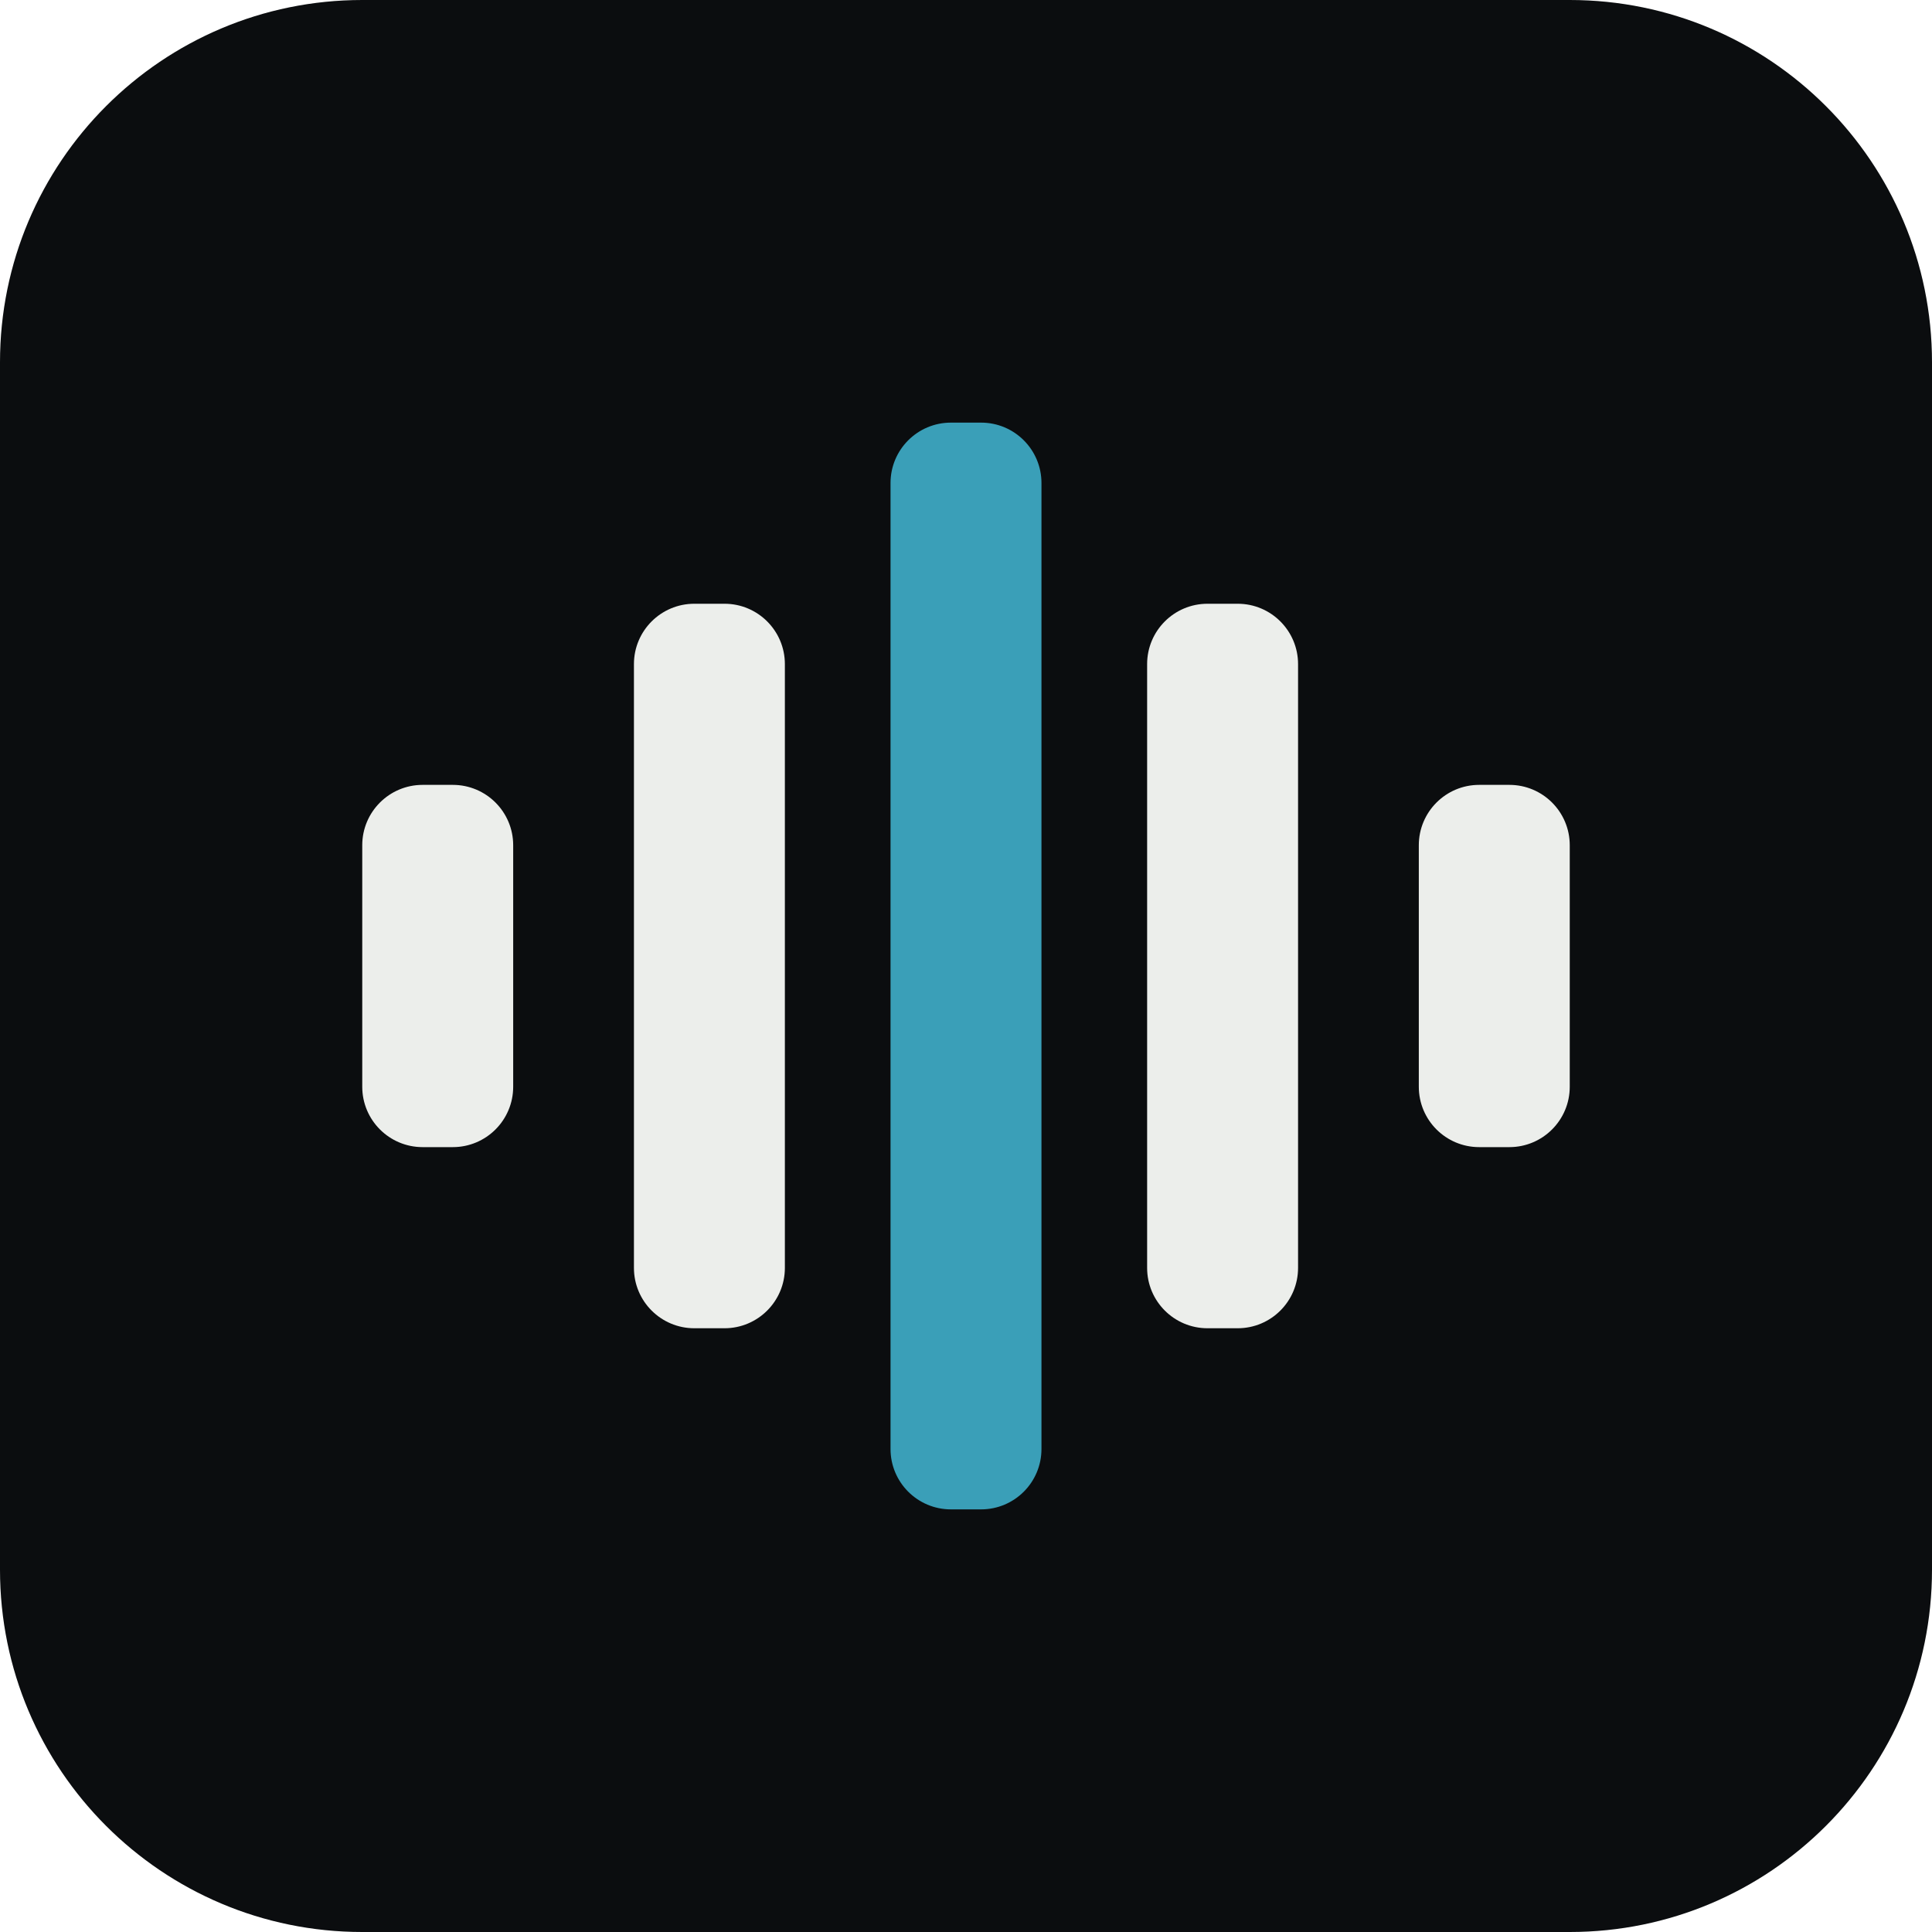
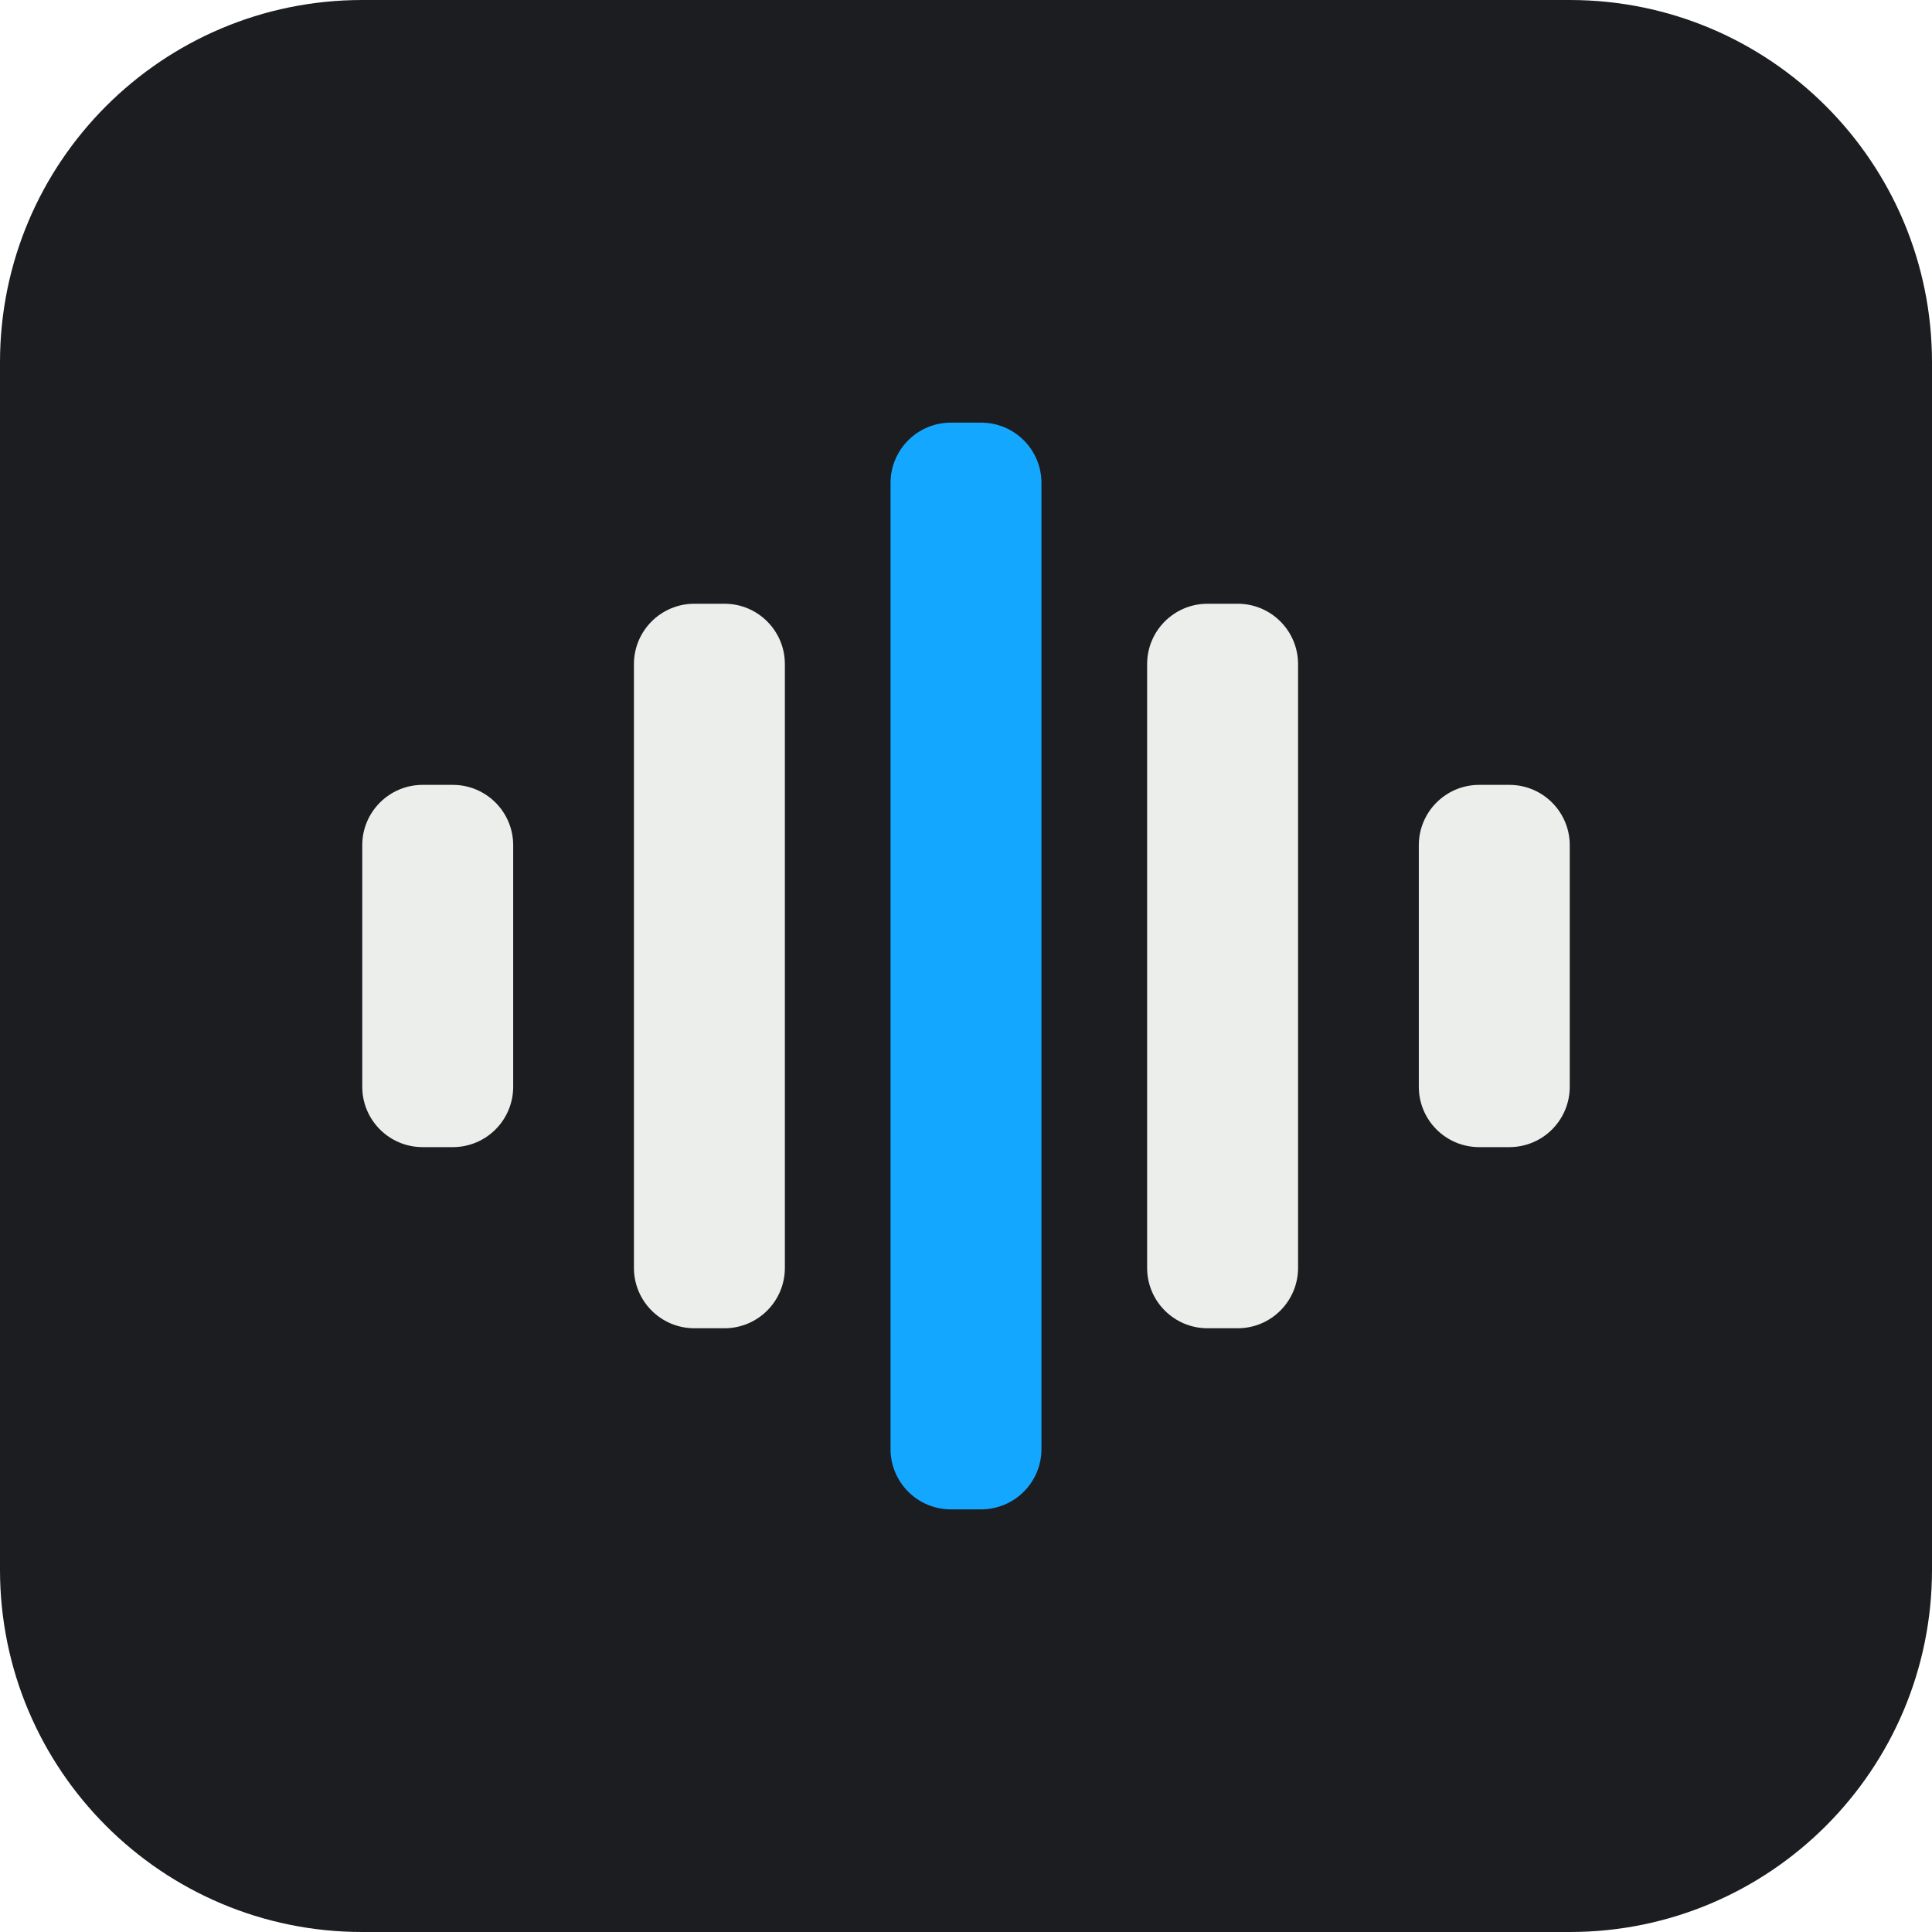
<svg xmlns="http://www.w3.org/2000/svg" viewBox="0 0 32 32">
-   <rect width="32" height="32" rx="6" fill="#0b0d0f" />
+   <rect width="32" height="32" rx="6" fill="#1b1d21" />
  <g fill="#eceeeb">
    <rect x="6" y="13" width="2.5" height="6" rx="1" />
    <rect x="10.5" y="10" width="2.5" height="12" rx="1" />
    <rect x="19" y="10" width="2.5" height="12" rx="1" />
    <rect x="23.5" y="13" width="2.5" height="6" rx="1" />
  </g>
-   <rect x="14.75" y="7" width="2.5" height="18" rx="1" fill="#3a9fb8" />
+   <rect x="14.75" y="7" width="2.5" height="18" rx="1" fill="#14a7ff" />
</svg>
